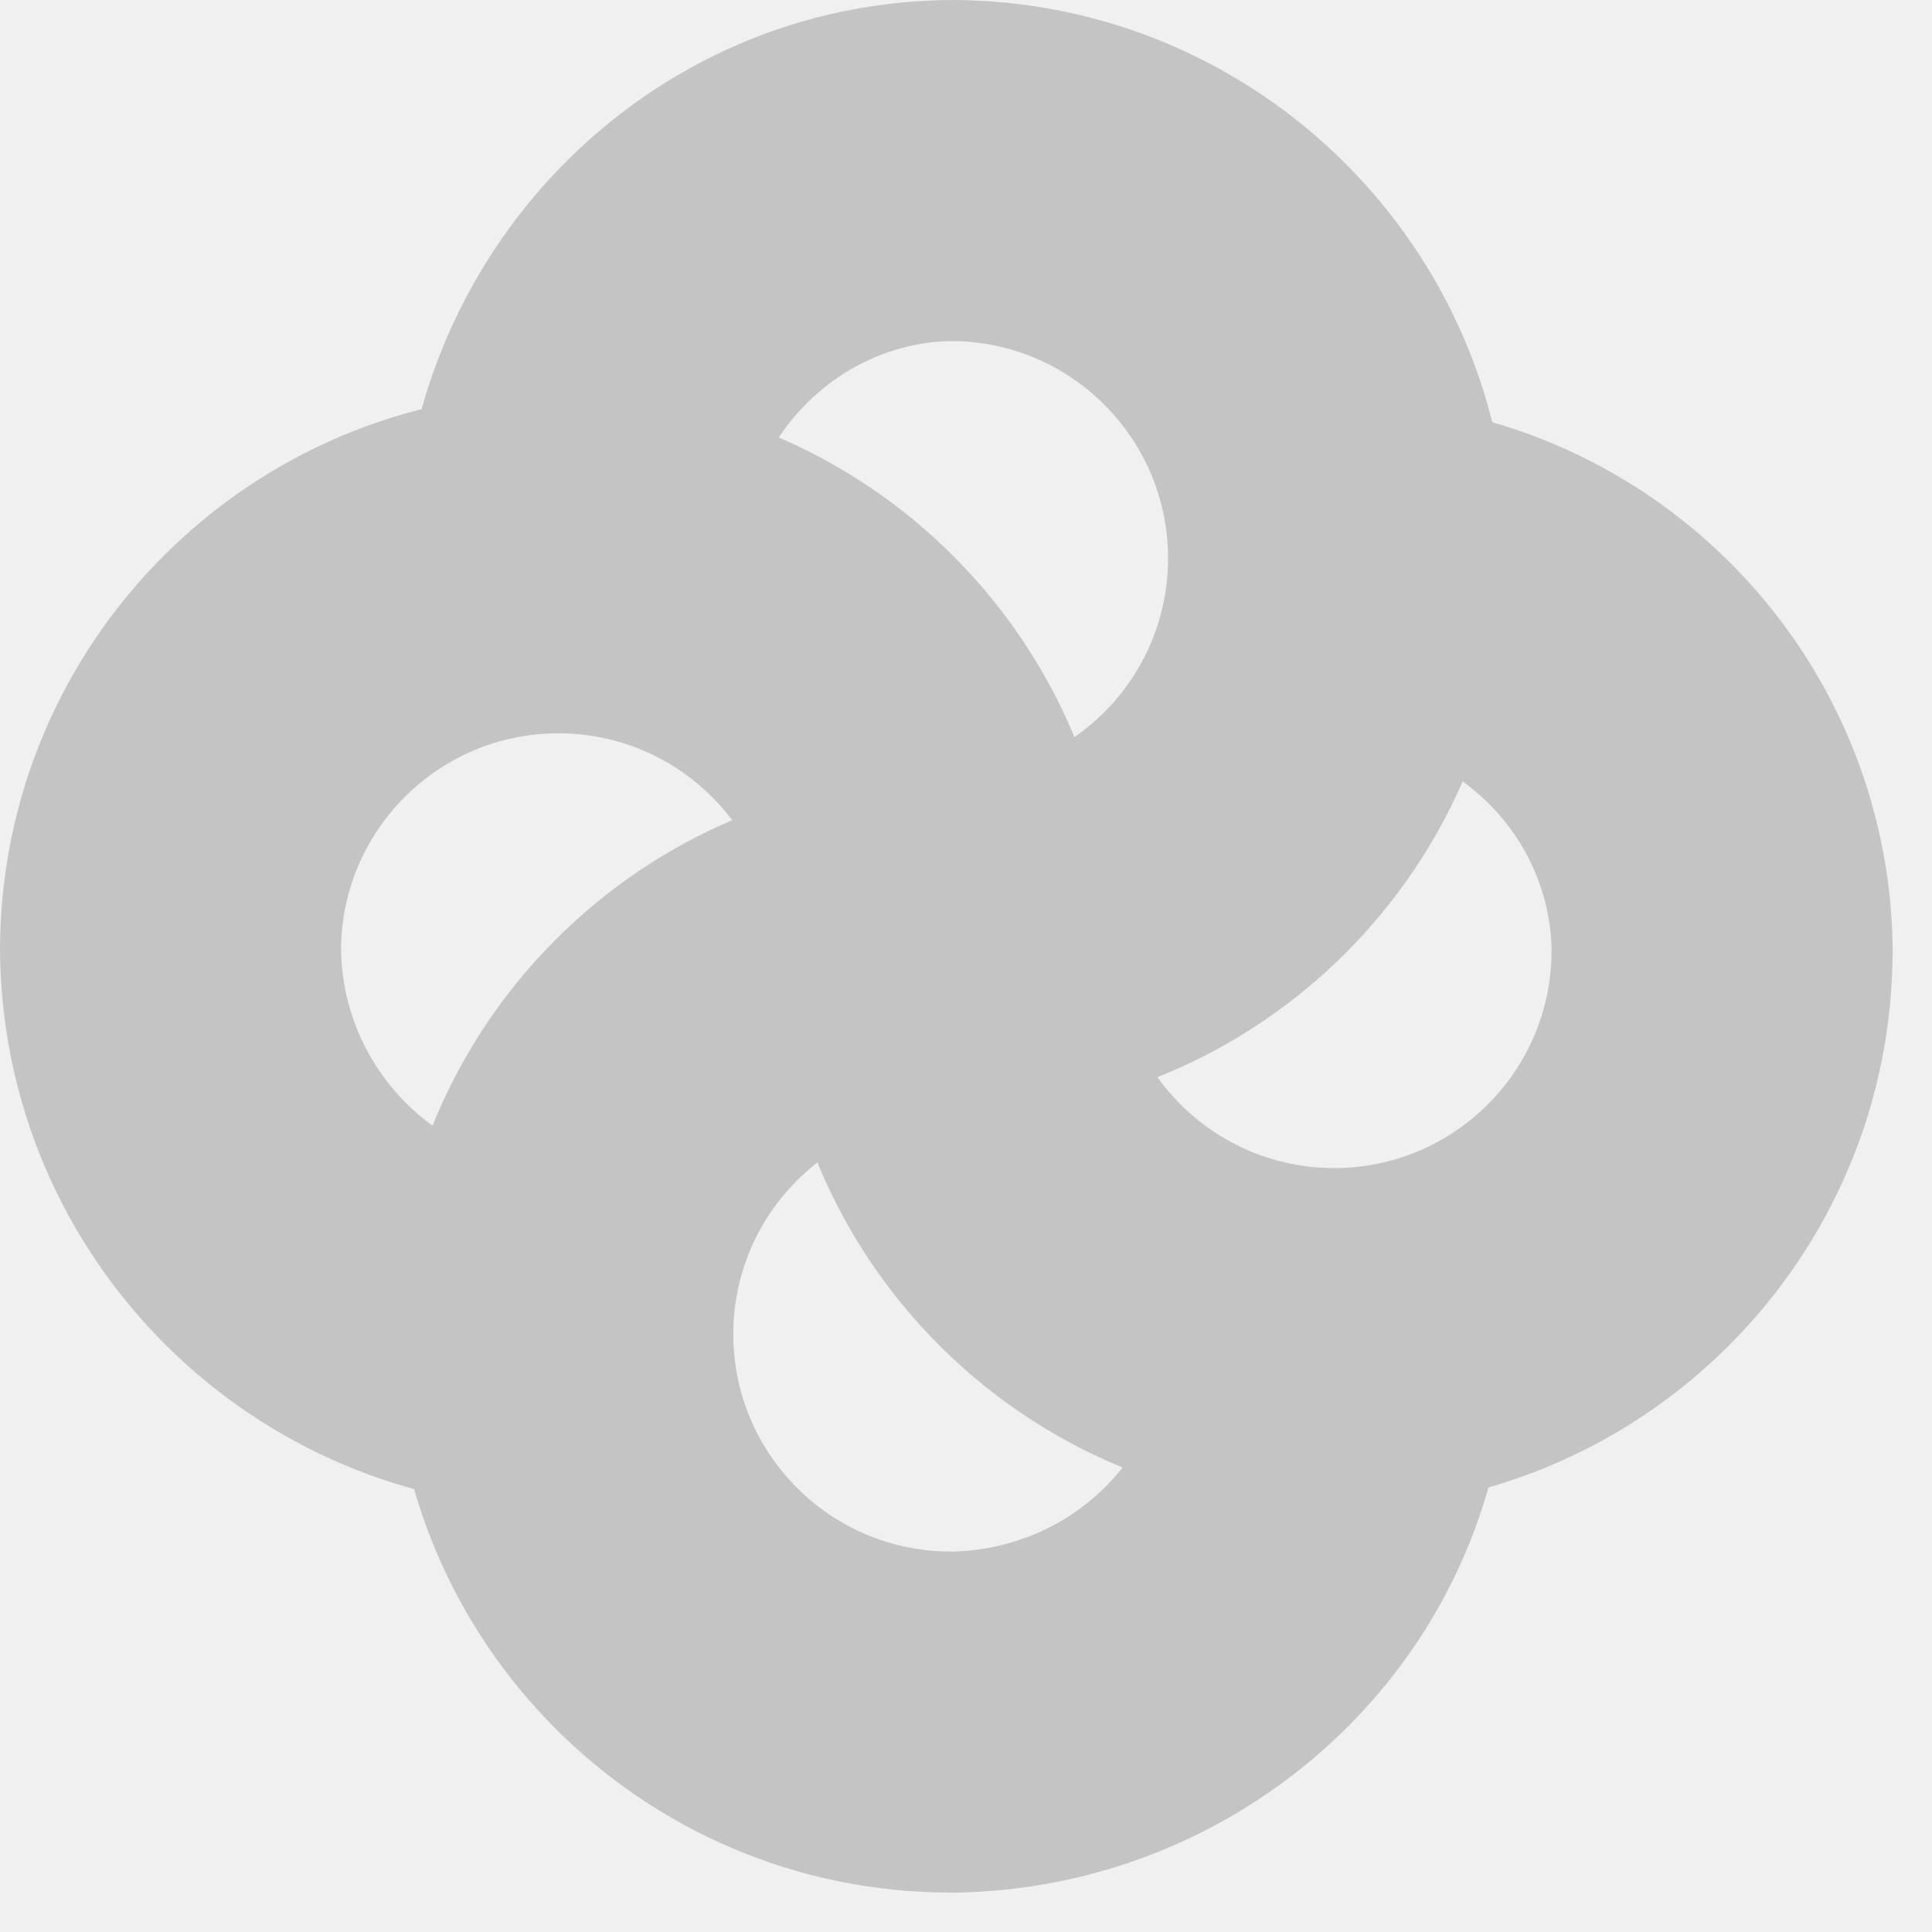
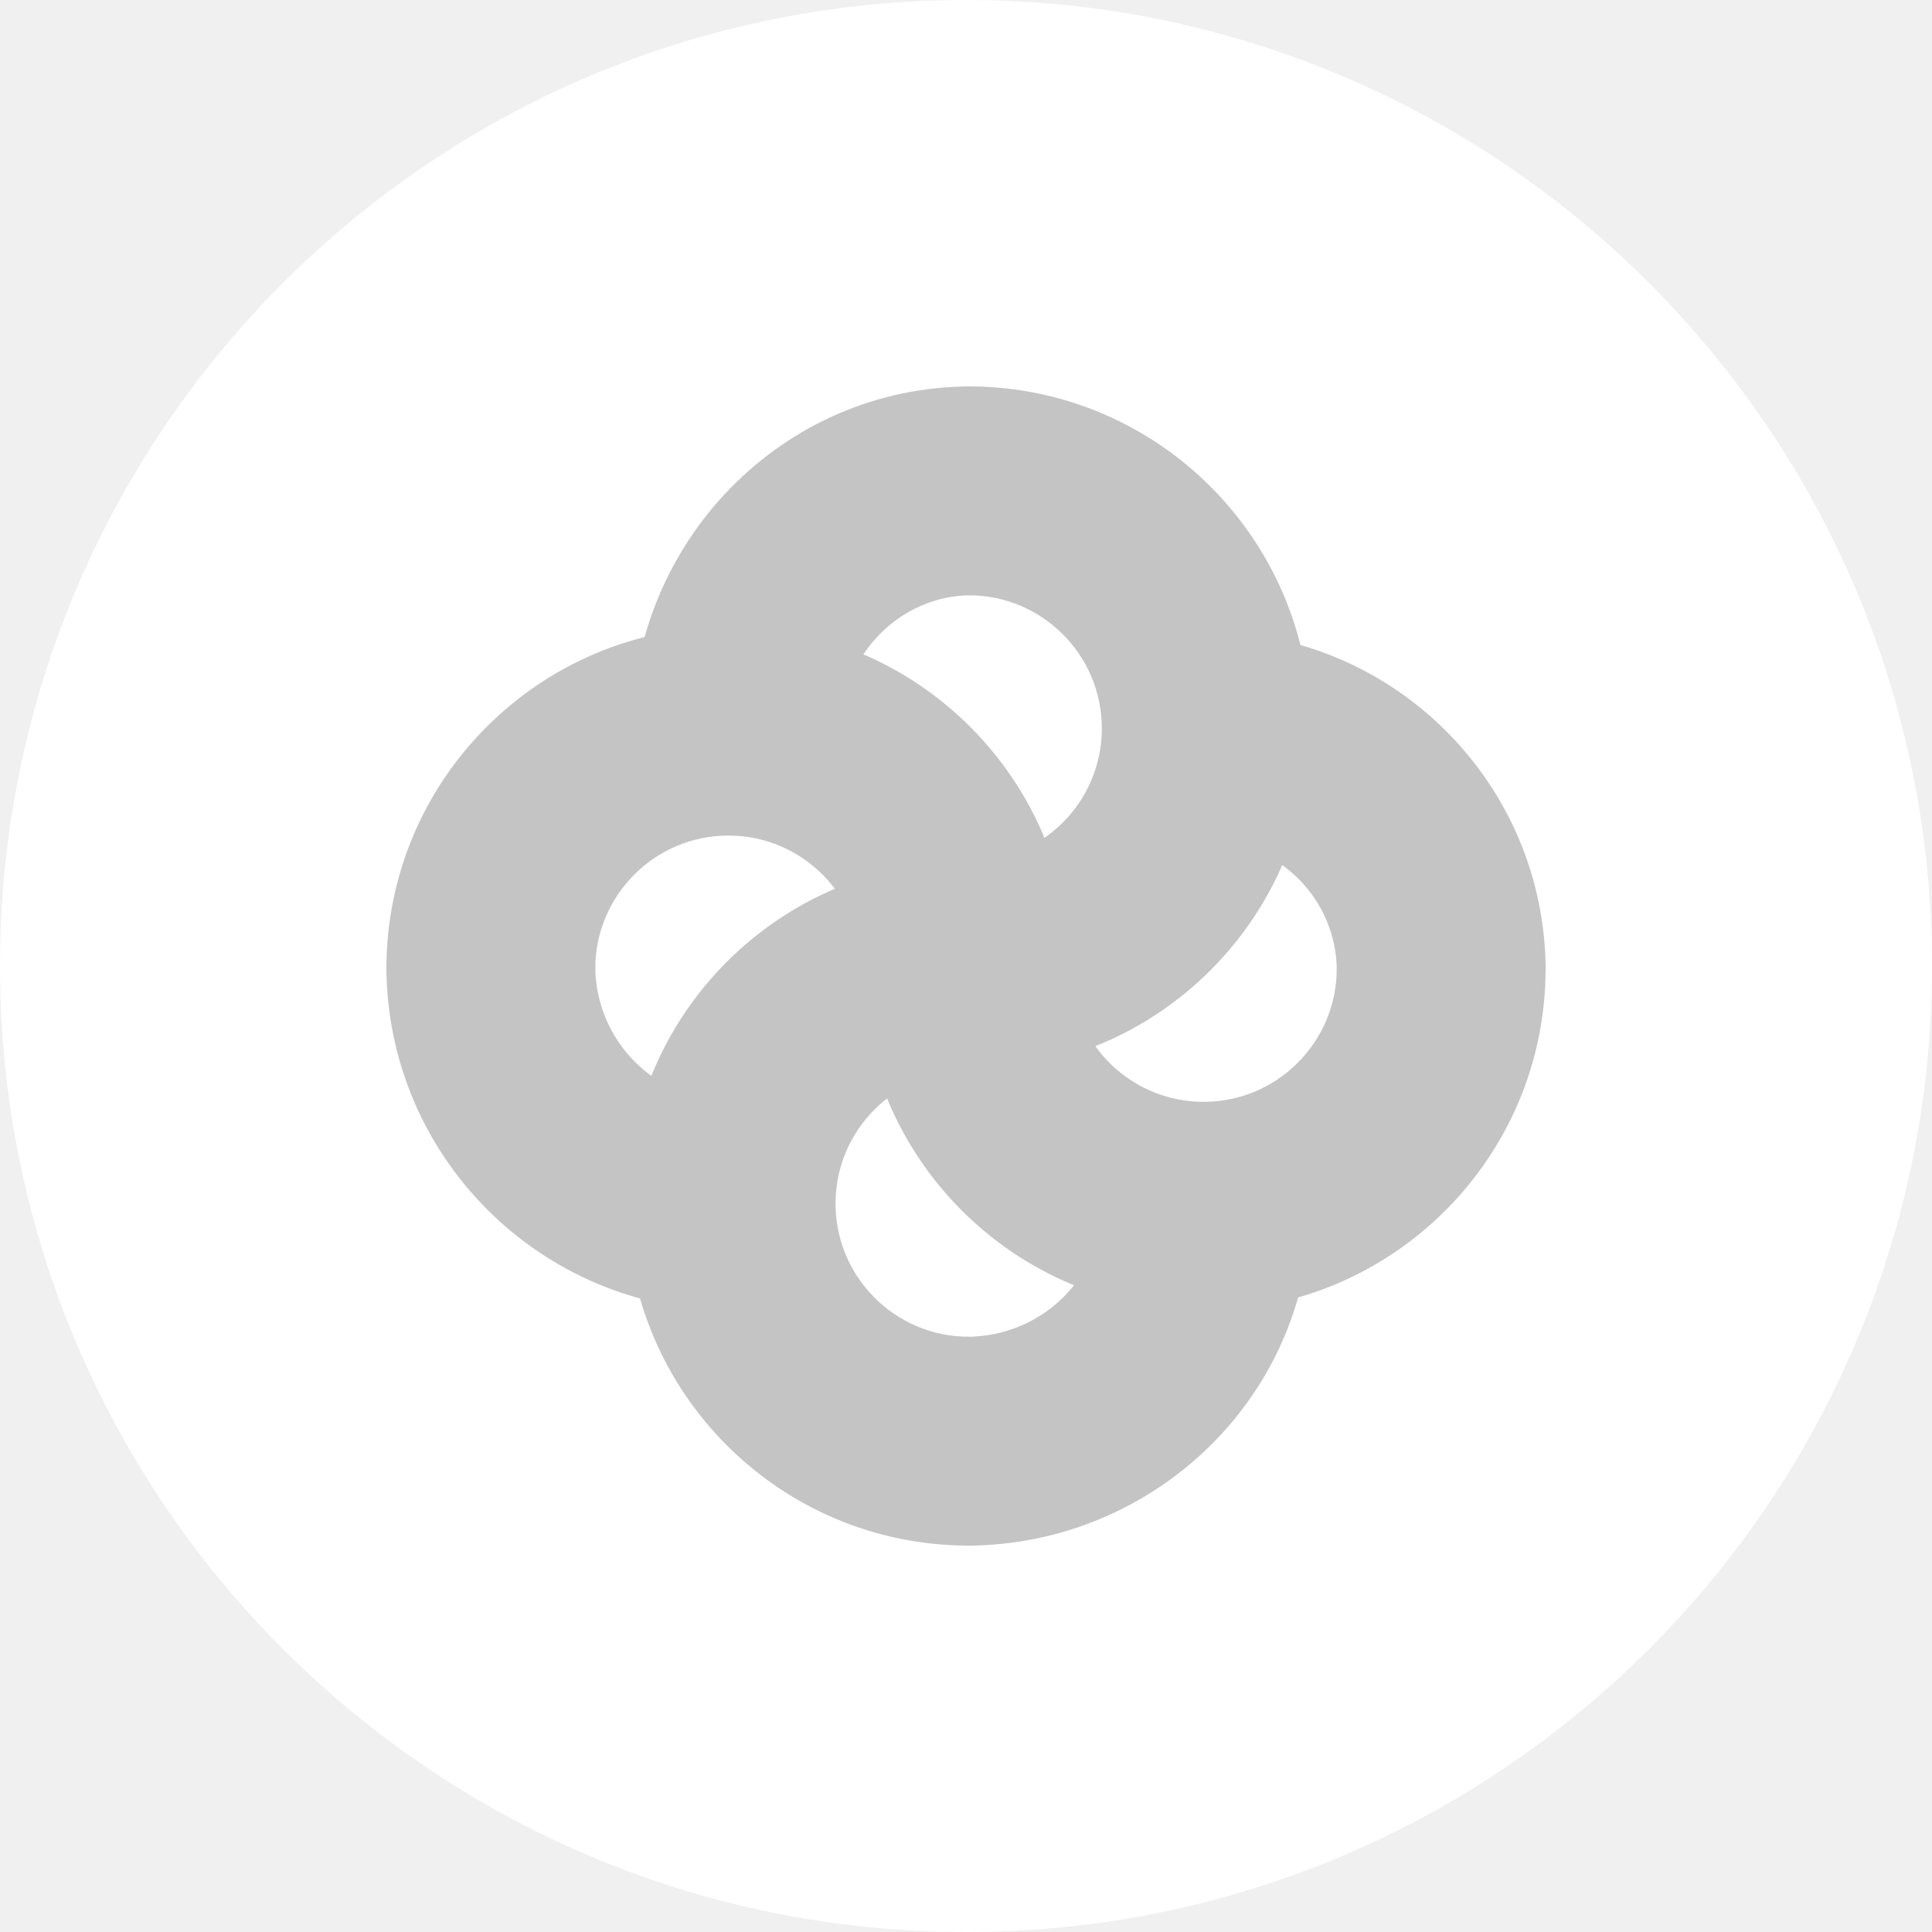
- <svg xmlns="http://www.w3.org/2000/svg" width="49" height="49" viewBox="0 0 49 49" fill="none">
-   <path fill-rule="evenodd" clip-rule="evenodd" d="M24 39.355C27.192 39.355 29.622 36.843 29.622 33.949H38.27C38.27 41.797 31.788 48.003 24 48.003V39.355Z" fill="#C4C4C4" />
-   <path fill-rule="evenodd" clip-rule="evenodd" d="M39.355 24.214C39.355 21.232 36.932 18.809 33.949 18.809V10.16C41.708 10.16 48.003 16.455 48.003 24.214H39.355Z" fill="#C4C4C4" />
-   <path fill-rule="evenodd" clip-rule="evenodd" d="M8.649 24C8.649 27.102 11.168 29.622 14.27 29.622V38.27C6.392 38.27 0 31.878 0 24H8.649Z" fill="#C4C4C4" />
-   <path fill-rule="evenodd" clip-rule="evenodd" d="M24.214 8.649C21.321 8.649 18.809 11.078 18.809 14.27H10.16C10.16 6.482 16.366 0 24.214 0V8.649Z" fill="#C4C4C4" />
-   <path fill-rule="evenodd" clip-rule="evenodd" d="M29.625 14.162C29.625 11.12 27.154 8.649 24.111 8.649V0C31.93 0 38.273 6.343 38.273 14.162C38.273 21.981 31.93 28.324 24.111 28.324C21.069 28.324 18.598 30.796 18.598 33.838C18.598 36.88 21.069 39.351 24.111 39.351V48C16.293 48 9.949 41.657 9.949 33.838C9.949 26.019 16.293 19.676 24.111 19.676C27.154 19.676 29.625 17.204 29.625 14.162Z" fill="#C4C4C4" />
-   <path fill-rule="evenodd" clip-rule="evenodd" d="M14.162 18.598C11.12 18.598 8.649 21.069 8.649 24.111H0C0 16.293 6.343 9.949 14.162 9.949C21.981 9.949 28.324 16.293 28.324 24.111C28.324 27.154 30.796 29.625 33.838 29.625C36.88 29.625 39.351 27.154 39.351 24.111H48C48 31.93 41.657 38.273 33.838 38.273C26.019 38.273 19.676 31.93 19.676 24.111C19.676 21.069 17.204 18.598 14.162 18.598Z" fill="#C4C4C4" />
+ <svg xmlns="http://www.w3.org/2000/svg" width="80" height="80" viewBox="0 0 80 80" fill="none">
+   <circle cx="40" cy="40" r="40" fill="white" />
+   <path fill-rule="evenodd" clip-rule="evenodd" d="M40 55.355C43.192 55.355 45.622 52.843 45.622 49.949H54.27C54.27 57.797 47.788 64.003 40 64.003V55.355Z" fill="#C4C4C4" />
+   <path fill-rule="evenodd" clip-rule="evenodd" d="M55.355 40.214C55.355 37.232 52.932 34.809 49.949 34.809V26.16C57.708 26.16 64.003 32.455 64.003 40.214H55.355Z" fill="#C4C4C4" />
+   <path fill-rule="evenodd" clip-rule="evenodd" d="M24.649 40C24.649 43.102 27.168 45.622 30.27 45.622V54.27C22.392 54.27 16 47.878 16 40H24.649Z" fill="#C4C4C4" />
+   <path fill-rule="evenodd" clip-rule="evenodd" d="M40.214 24.649C37.321 24.649 34.809 27.078 34.809 30.27H26.16C26.16 22.482 32.366 16 40.214 16V24.649Z" fill="#C4C4C4" />
+   <path fill-rule="evenodd" clip-rule="evenodd" d="M45.625 30.162C45.625 27.12 43.154 24.649 40.111 24.649V16C47.93 16 54.273 22.343 54.273 30.162C54.273 37.981 47.93 44.324 40.111 44.324C37.069 44.324 34.598 46.796 34.598 49.838C34.598 52.88 37.069 55.351 40.111 55.351V64C32.293 64 25.949 57.657 25.949 49.838C25.949 42.019 32.293 35.676 40.111 35.676C43.154 35.676 45.625 33.204 45.625 30.162Z" fill="#C4C4C4" />
+   <path fill-rule="evenodd" clip-rule="evenodd" d="M30.162 34.598C27.12 34.598 24.649 37.069 24.649 40.111H16C16 32.293 22.343 25.949 30.162 25.949C37.981 25.949 44.324 32.293 44.324 40.111C44.324 43.154 46.796 45.625 49.838 45.625C52.88 45.625 55.351 43.154 55.351 40.111H64C64 47.93 57.657 54.273 49.838 54.273C42.019 54.273 35.676 47.93 35.676 40.111C35.676 37.069 33.204 34.598 30.162 34.598Z" fill="#C4C4C4" />
</svg>
